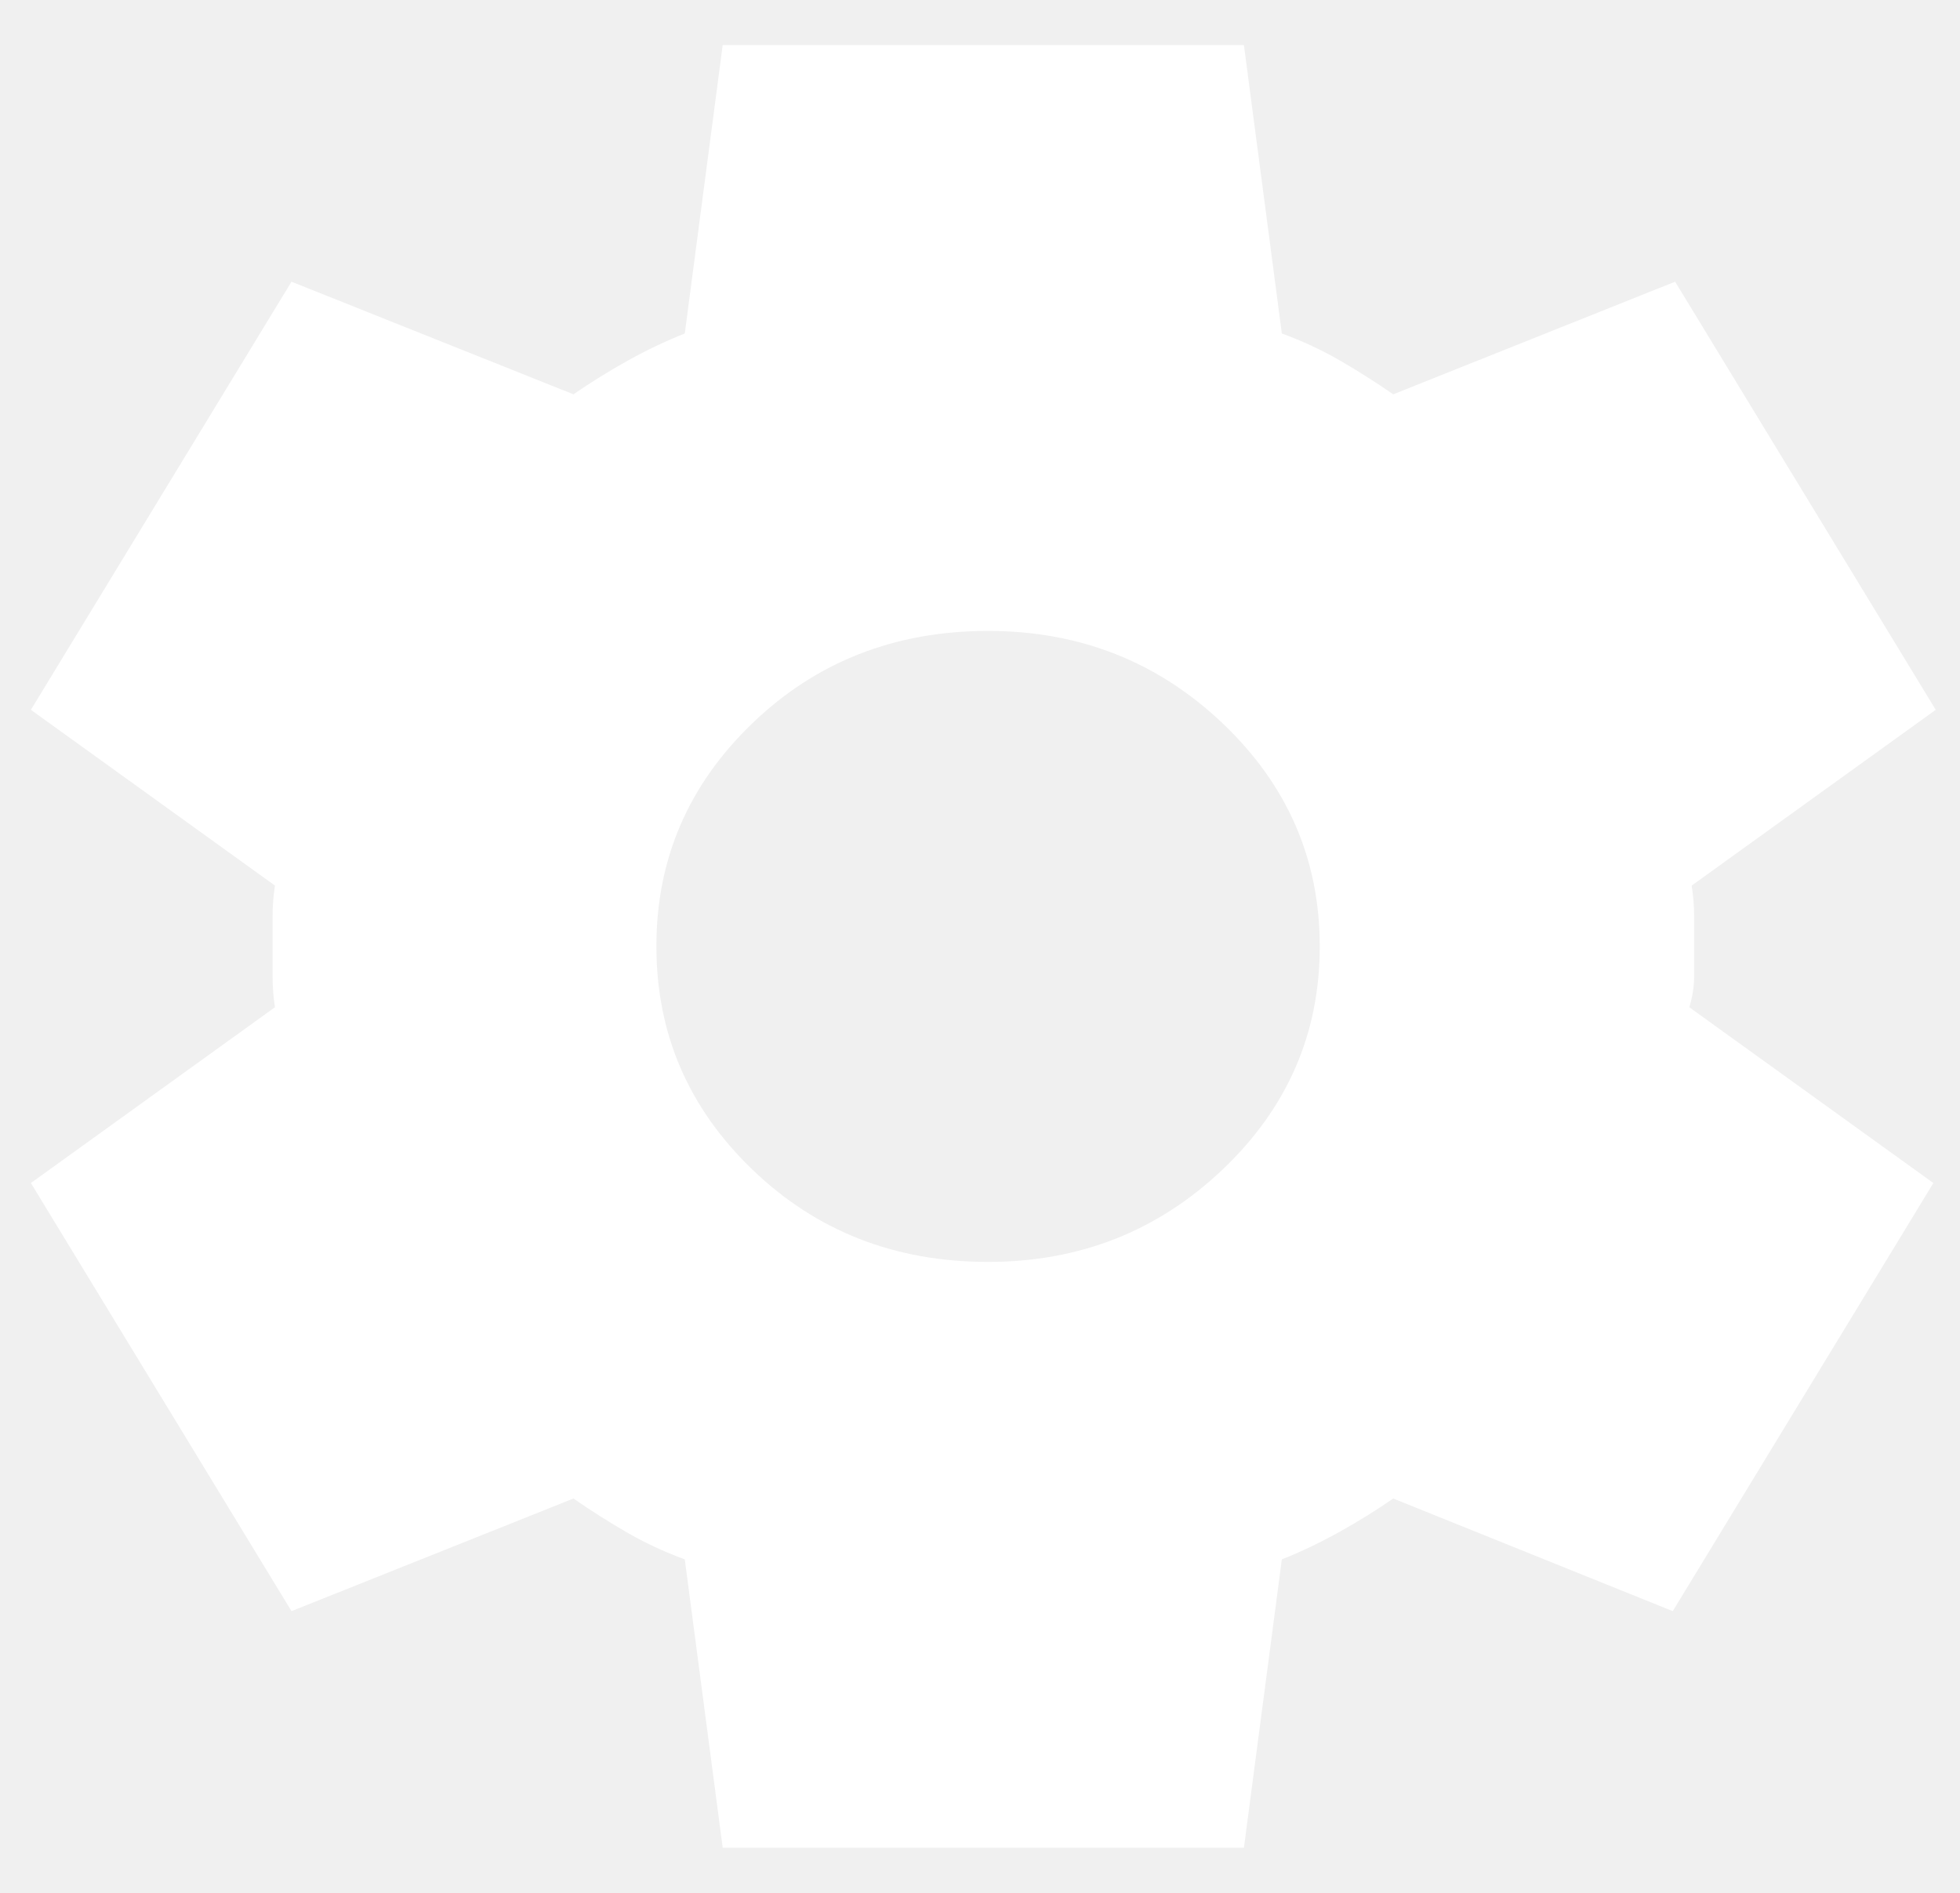
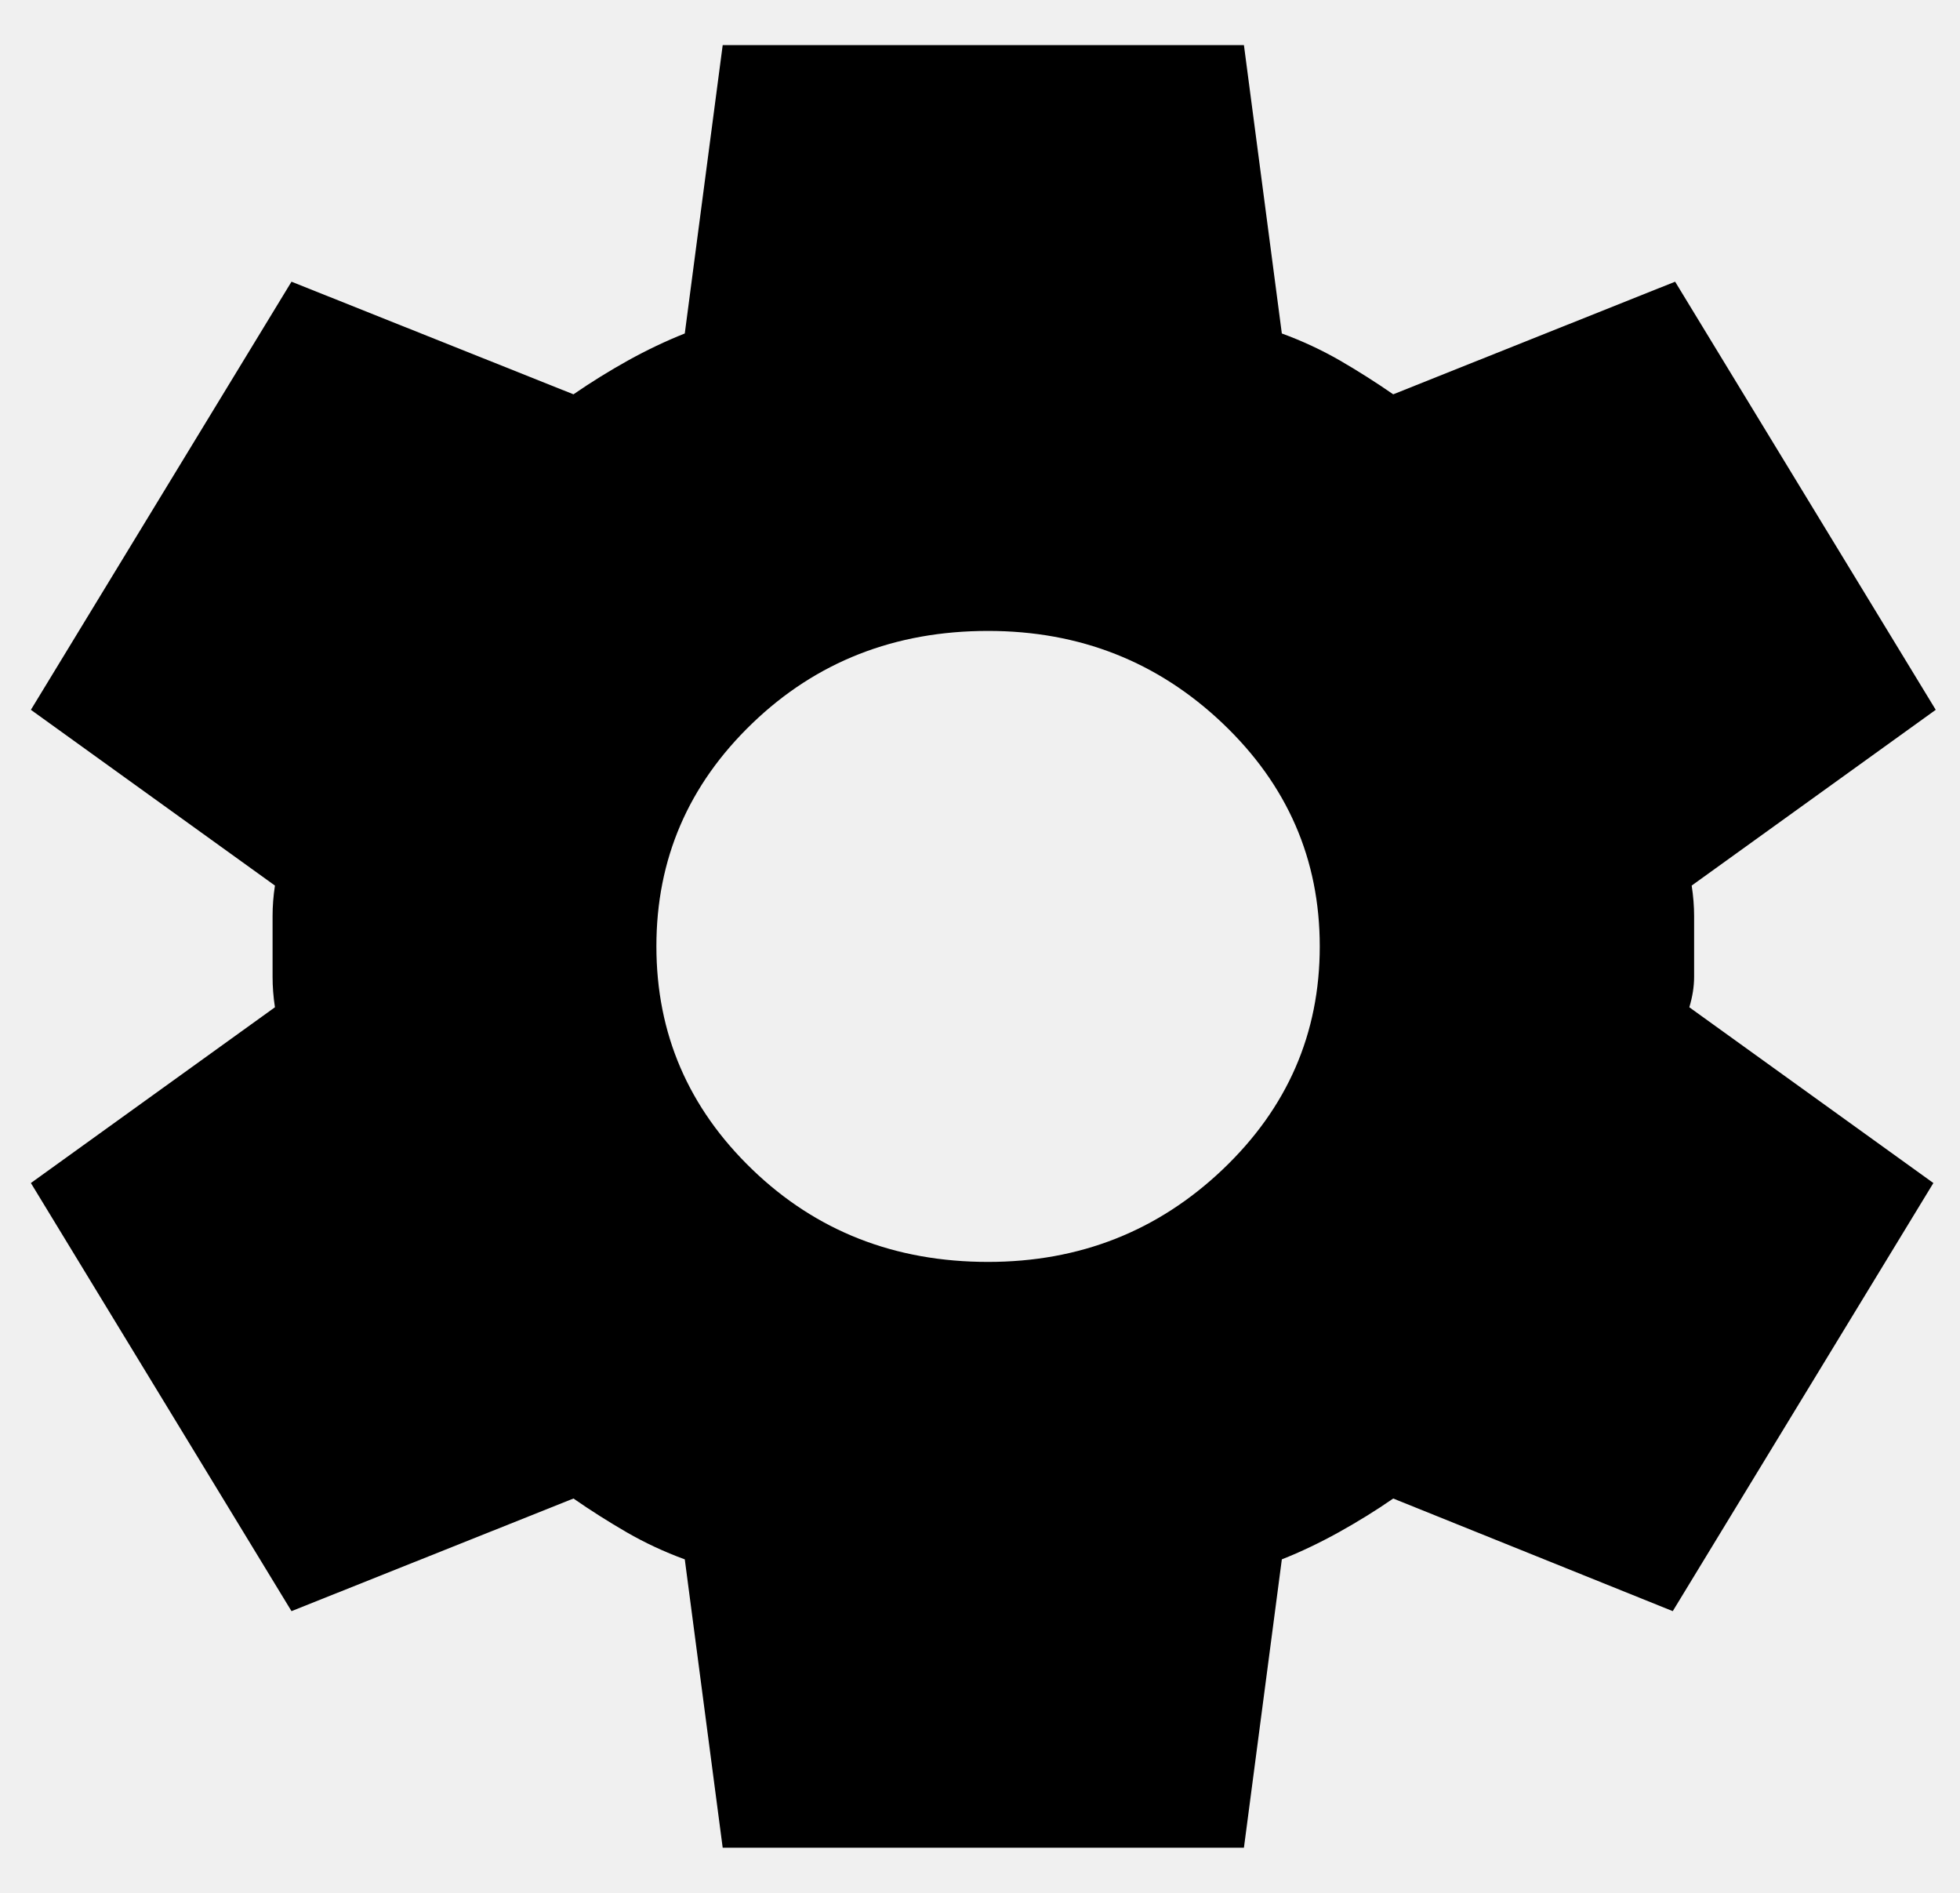
- <svg xmlns="http://www.w3.org/2000/svg" width="29" height="28" viewBox="0 0 29 28" fill="none">
-   <path d="M10.693 27.333L10.132 23.067C9.828 22.956 9.542 22.822 9.273 22.667C9.004 22.511 8.741 22.345 8.485 22.167L4.313 23.833L0.457 17.5L4.068 14.9C4.044 14.745 4.033 14.594 4.033 14.449V13.551C4.033 13.406 4.044 13.256 4.068 13.1L0.457 10.5L4.313 4.167L8.485 5.833C8.742 5.656 9.011 5.489 9.291 5.333C9.571 5.178 9.852 5.044 10.132 4.933L10.693 0.667H18.405L18.966 4.933C19.27 5.044 19.556 5.178 19.826 5.333C20.095 5.489 20.358 5.656 20.614 5.833L24.785 4.167L28.641 10.5L25.03 13.1C25.054 13.256 25.066 13.406 25.066 13.551V14.449C25.066 14.594 25.042 14.745 24.995 14.9L28.606 17.5L24.75 23.833L20.614 22.167C20.357 22.345 20.088 22.511 19.807 22.667C19.527 22.822 19.247 22.956 18.966 23.067L18.405 27.333H10.693ZM14.619 18.667C15.975 18.667 17.131 18.211 18.09 17.3C19.048 16.389 19.527 15.289 19.527 14C19.527 12.711 19.048 11.611 18.09 10.7C17.131 9.789 15.975 9.333 14.619 9.333C13.241 9.333 12.078 9.789 11.131 10.7C10.184 11.611 9.711 12.711 9.712 14C9.712 15.289 10.185 16.389 11.131 17.3C12.077 18.211 13.239 18.667 14.619 18.667Z" fill="white" />
+ <svg xmlns="http://www.w3.org/2000/svg" width="29" height="28" viewBox="0 0 29 28" fill="current">
+   <path d="M10.693 27.333L10.132 23.067C9.828 22.956 9.542 22.822 9.273 22.667C9.004 22.511 8.741 22.345 8.485 22.167L4.313 23.833L0.457 17.5L4.068 14.9C4.044 14.745 4.033 14.594 4.033 14.449V13.551C4.033 13.406 4.044 13.256 4.068 13.1L0.457 10.5L4.313 4.167L8.485 5.833C8.742 5.656 9.011 5.489 9.291 5.333C9.571 5.178 9.852 5.044 10.132 4.933L10.693 0.667H18.405L18.966 4.933C19.27 5.044 19.556 5.178 19.826 5.333C20.095 5.489 20.358 5.656 20.614 5.833L24.785 4.167L28.641 10.5L25.03 13.1C25.054 13.256 25.066 13.406 25.066 13.551V14.449C25.066 14.594 25.042 14.745 24.995 14.9L28.606 17.5L24.75 23.833L20.614 22.167C20.357 22.345 20.088 22.511 19.807 22.667C19.527 22.822 19.247 22.956 18.966 23.067L18.405 27.333H10.693ZM14.619 18.667C15.975 18.667 17.131 18.211 18.09 17.3C19.048 16.389 19.527 15.289 19.527 14C19.527 12.711 19.048 11.611 18.09 10.7C17.131 9.789 15.975 9.333 14.619 9.333C13.241 9.333 12.078 9.789 11.131 10.7C10.184 11.611 9.711 12.711 9.712 14C9.712 15.289 10.185 16.389 11.131 17.3C12.077 18.211 13.239 18.667 14.619 18.667Z" />
</svg>
